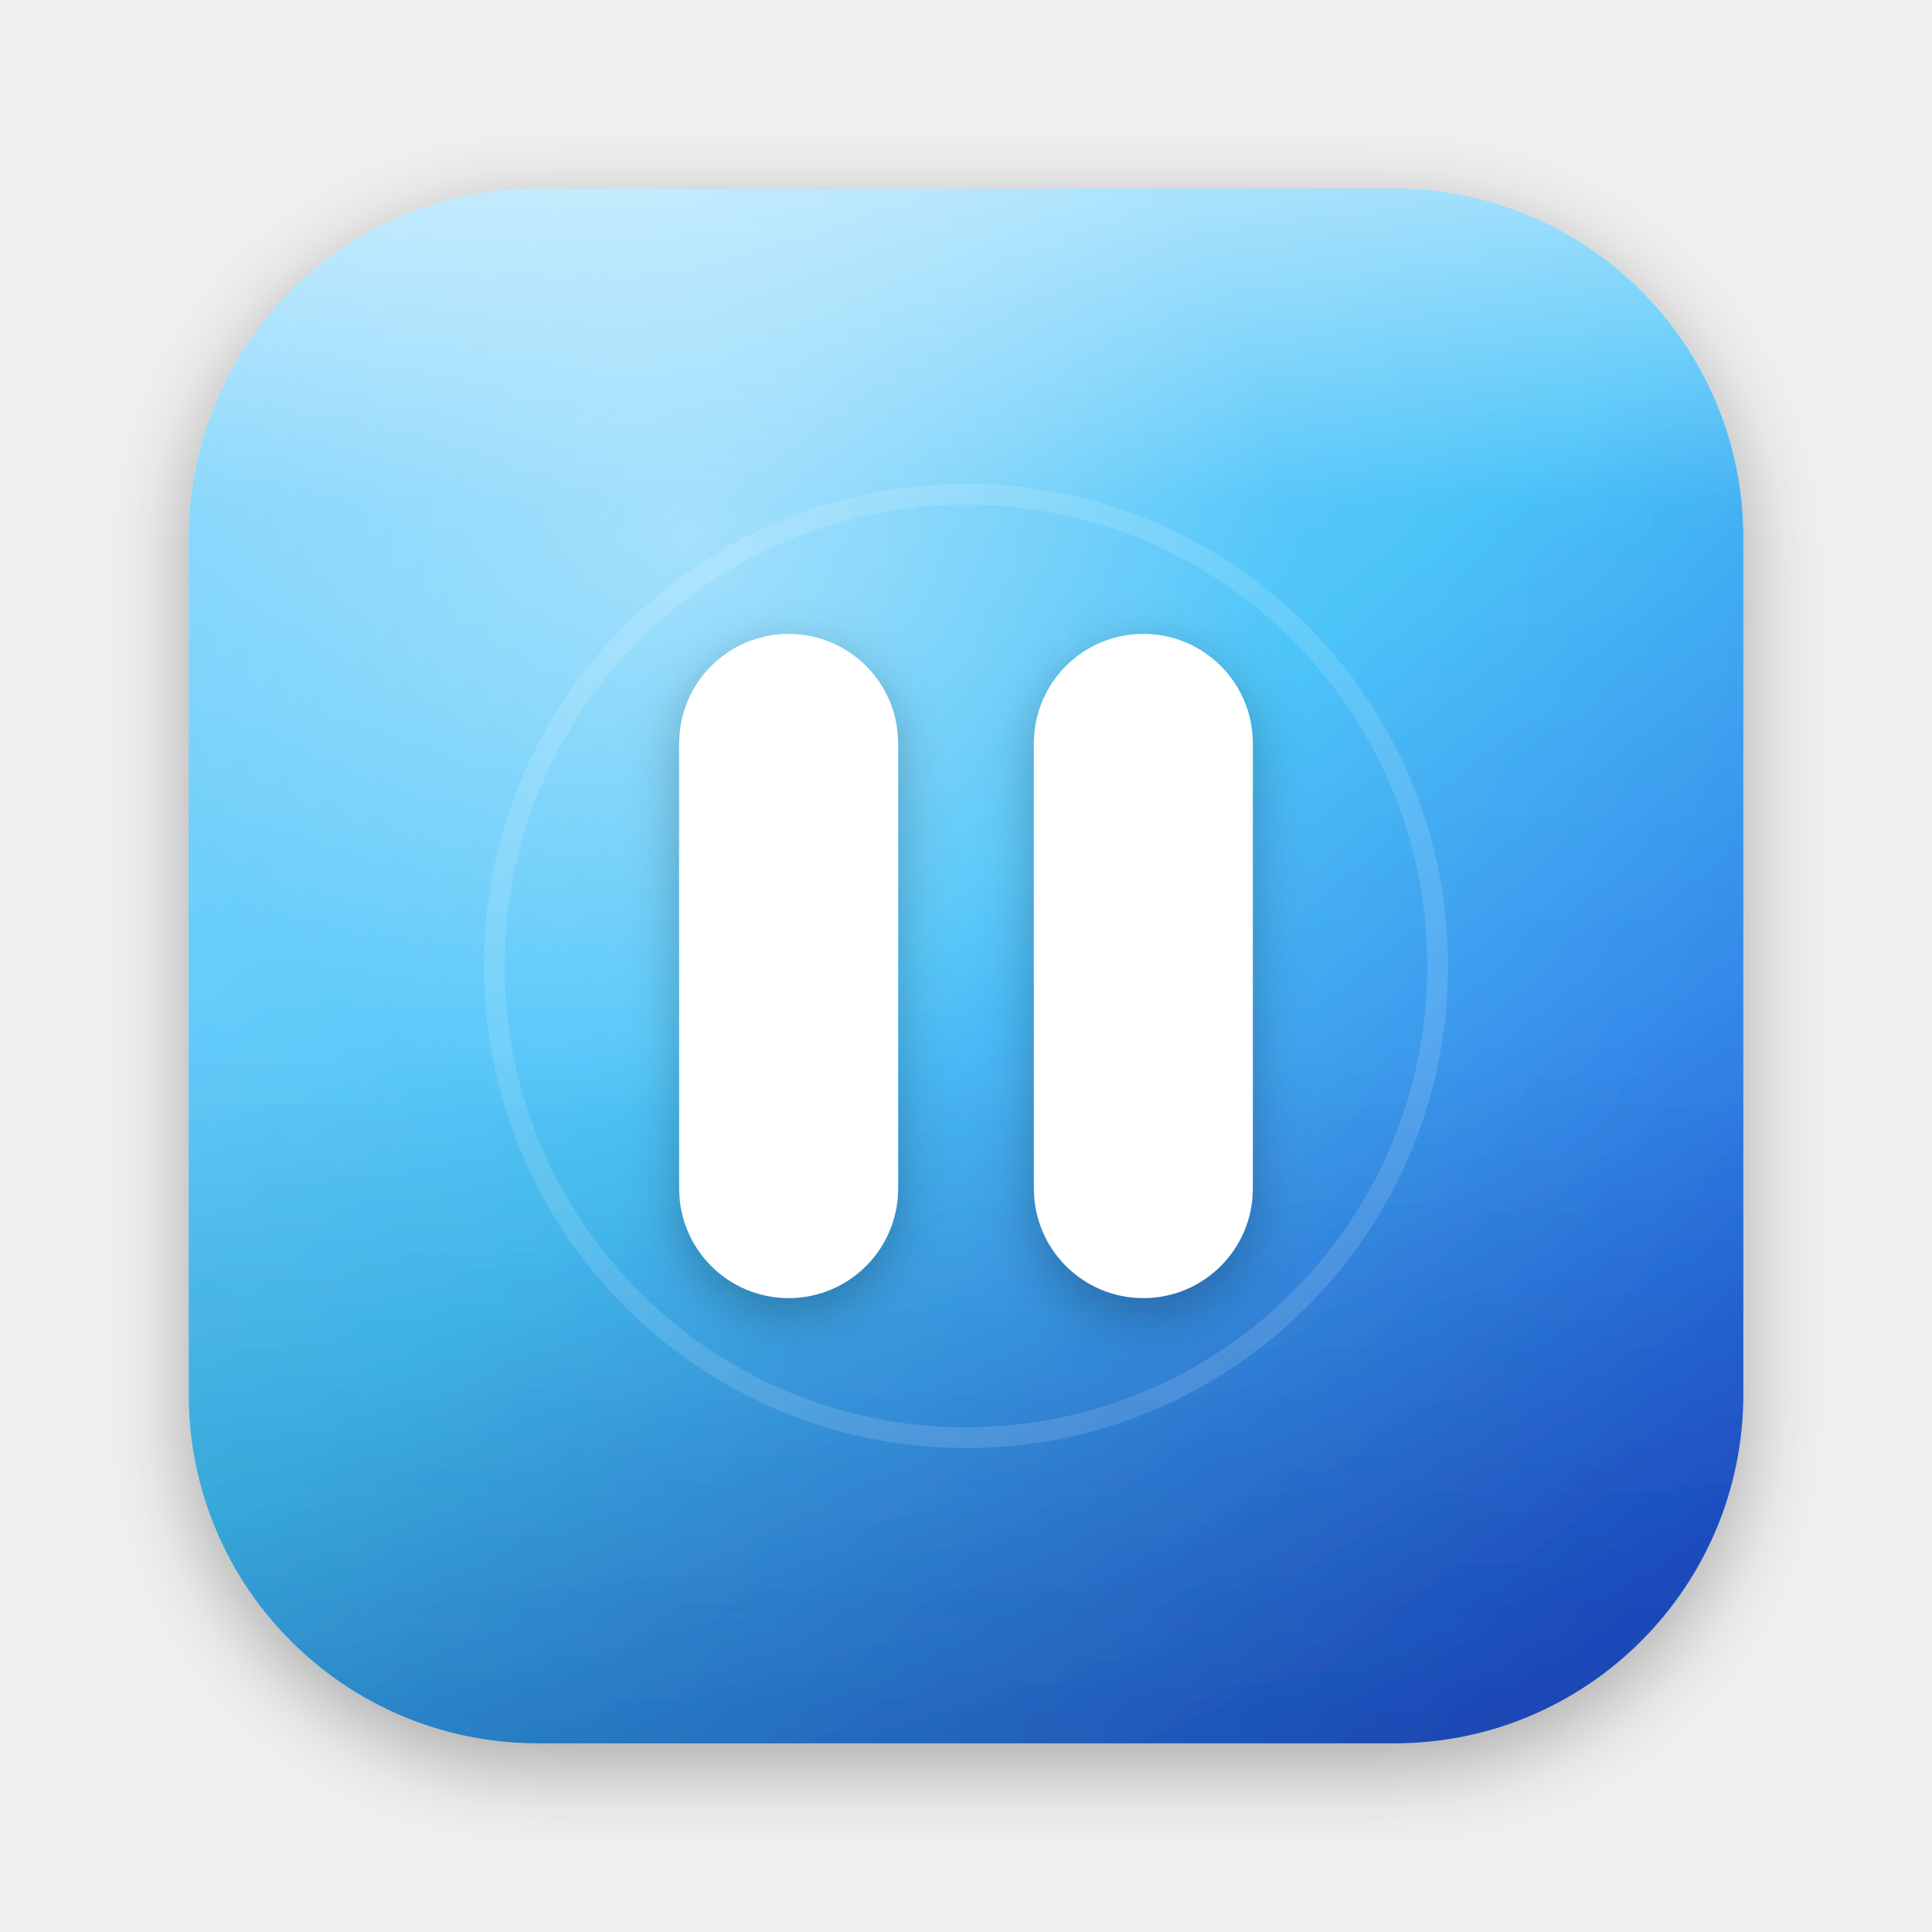
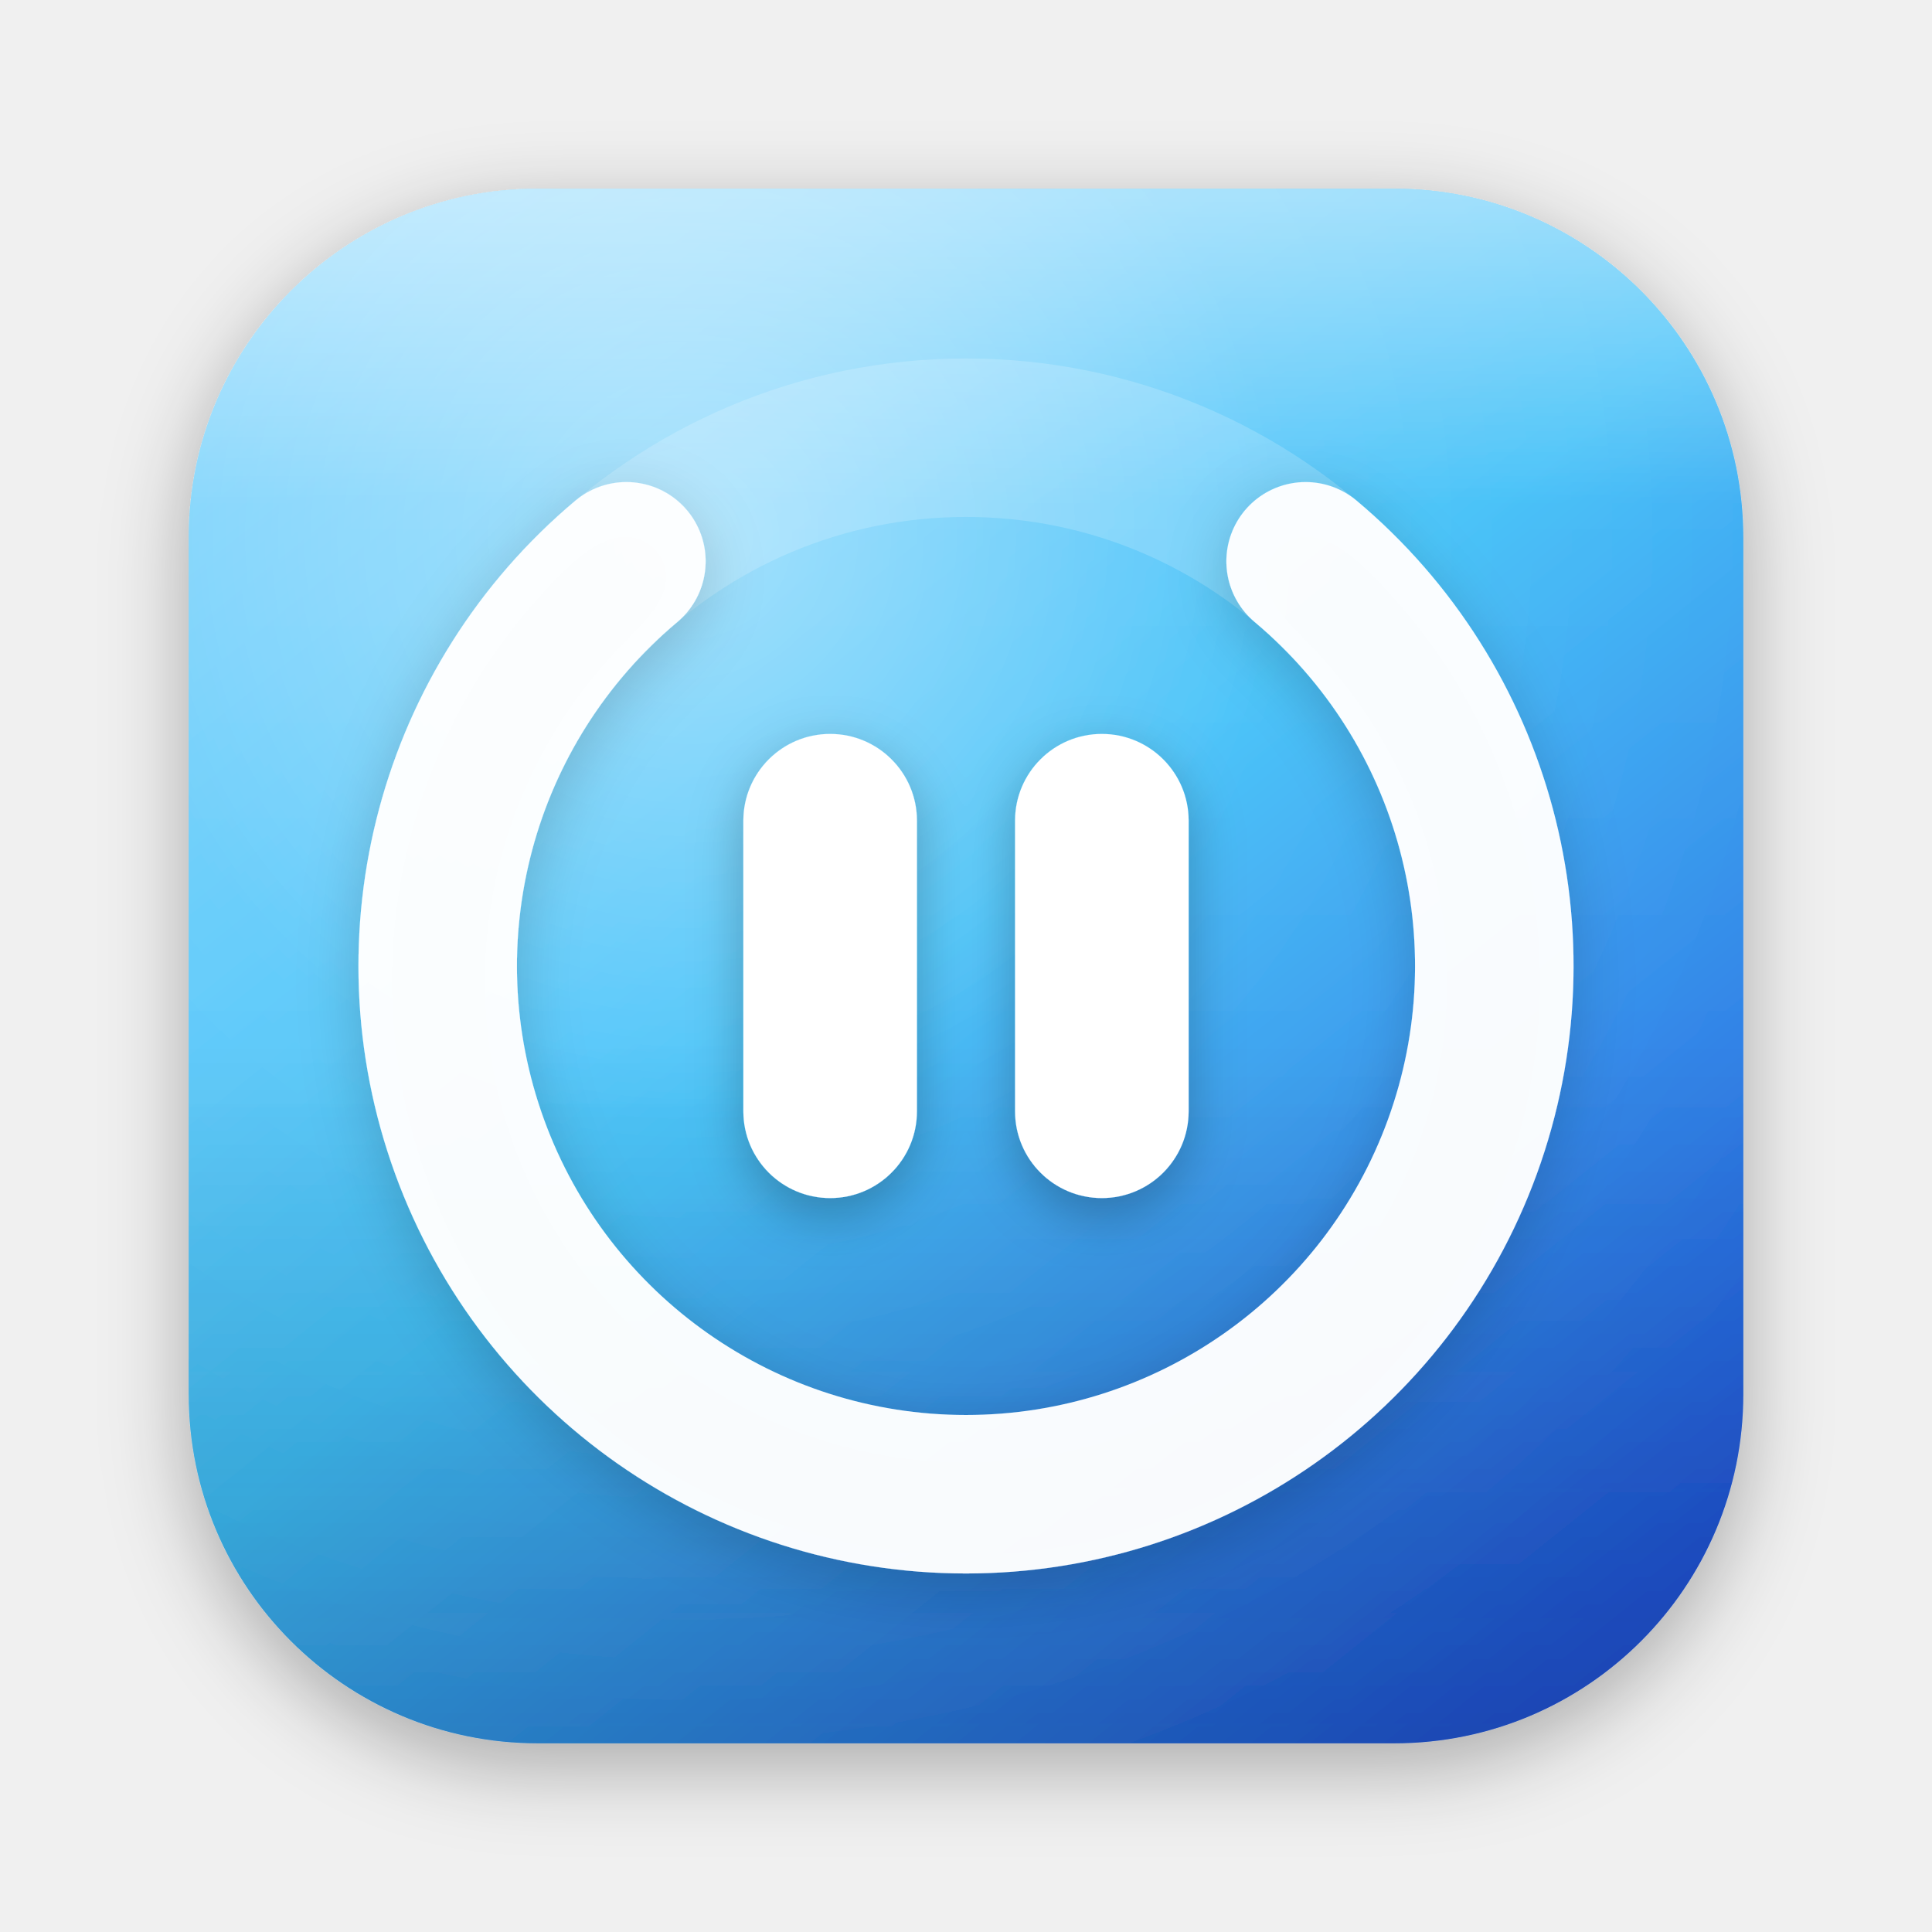
<svg xmlns="http://www.w3.org/2000/svg" viewBox="0 0 1024 1024">
  <defs>
    <linearGradient id="bg" x1="0.1" y1="0" x2="0.9" y2="1">
      <stop offset="0%" stop-color="#7dd3fc" />
      <stop offset="48%" stop-color="#38bdf8" />
      <stop offset="100%" stop-color="#1d4ed8" />
    </linearGradient>
    <radialGradient id="glow" cx="0.32" cy="0.22" r="0.85">
      <stop offset="0%" stop-color="#ffffff" stop-opacity="0.42" />
      <stop offset="45%" stop-color="#ffffff" stop-opacity="0.07" />
      <stop offset="100%" stop-color="#ffffff" stop-opacity="0" />
    </radialGradient>
    <linearGradient id="rim" x1="0" y1="0" x2="0" y2="1">
      <stop offset="0%" stop-color="#ffffff" stop-opacity="0.45" />
      <stop offset="20%" stop-color="#ffffff" stop-opacity="0.05" />
      <stop offset="100%" stop-color="#ffffff" stop-opacity="0" />
    </linearGradient>
    <linearGradient id="bottomShade" x1="0" y1="0" x2="0" y2="1">
      <stop offset="55%" stop-color="#000000" stop-opacity="0" />
      <stop offset="100%" stop-color="#0b1220" stop-opacity="0.20" />
    </linearGradient>
    <filter id="squircleShadow" x="-15%" y="-10%" width="130%" height="125%">
      <feGaussianBlur in="SourceAlpha" stdDeviation="22" />
      <feOffset dx="0" dy="12" result="o" />
      <feComponentTransfer>
        <feFuncA type="linear" slope="0.30" />
      </feComponentTransfer>
      <feMerge>
        <feMergeNode />
        <feMergeNode in="SourceGraphic" />
      </feMerge>
    </filter>
+     <filter id="ringShadow" x="-35%" y="-35%" width="170%" height="170%">
+       <feGaussianBlur in="SourceAlpha" stdDeviation="16" />
+       <feOffset dx="0" dy="8" result="o" />
+       <feComponentTransfer>
+         <feFuncA type="linear" slope="0.18" />
+       </feComponentTransfer>
+       <feMerge>
+         <feMergeNode />
+         <feMergeNode in="SourceGraphic" />
+       </feMerge>
+     </filter>
    <filter id="barShadow" x="-45%" y="-45%" width="190%" height="190%">
      <feGaussianBlur in="SourceAlpha" stdDeviation="14" />
      <feOffset dx="0" dy="9" result="o" />
      <feComponentTransfer>
        <feFuncA type="linear" slope="0.26" />
      </feComponentTransfer>
      <feMerge>
        <feMergeNode />
        <feMergeNode in="SourceGraphic" />
      </feMerge>
    </filter>
  </defs>
  <g filter="url(#squircleShadow)">
    <rect x="100" y="100" width="824" height="824" rx="185" ry="185" fill="url(#bg)" />
    <rect x="100" y="100" width="824" height="824" rx="185" ry="185" fill="url(#glow)" />
    <rect x="100" y="100" width="824" height="824" rx="185" ry="185" fill="url(#rim)" />
    <rect x="100" y="100" width="824" height="824" rx="185" ry="185" fill="url(#bottomShade)" />
  </g>
-   <circle cx="512" cy="512" r="250" fill="none" stroke="#ffffff" stroke-opacity="0.13" stroke-width="11" />
+   <circle cx="512" cy="512" r="280" fill="none" stroke="#ffffff" stroke-opacity="0.18" stroke-width="84" />
+   <g filter="url(#ringShadow)">
+     <path d="M 692 297.5 A 280 280 0 1 1 332 297.5" fill="none" stroke="#ffffff" stroke-opacity="0.96" stroke-width="84" stroke-linecap="round" />
+   </g>
  <g filter="url(#barShadow)" fill="#ffffff">
-     <rect x="360" y="336" width="116" height="352" rx="58" ry="58" />
-     <rect x="548" y="336" width="116" height="352" rx="58" ry="58" />
+     <rect x="394" y="389" width="92" height="246" rx="46" ry="46" />
+     <rect x="538" y="389" width="92" height="246" rx="46" ry="46" />
  </g>
</svg>
